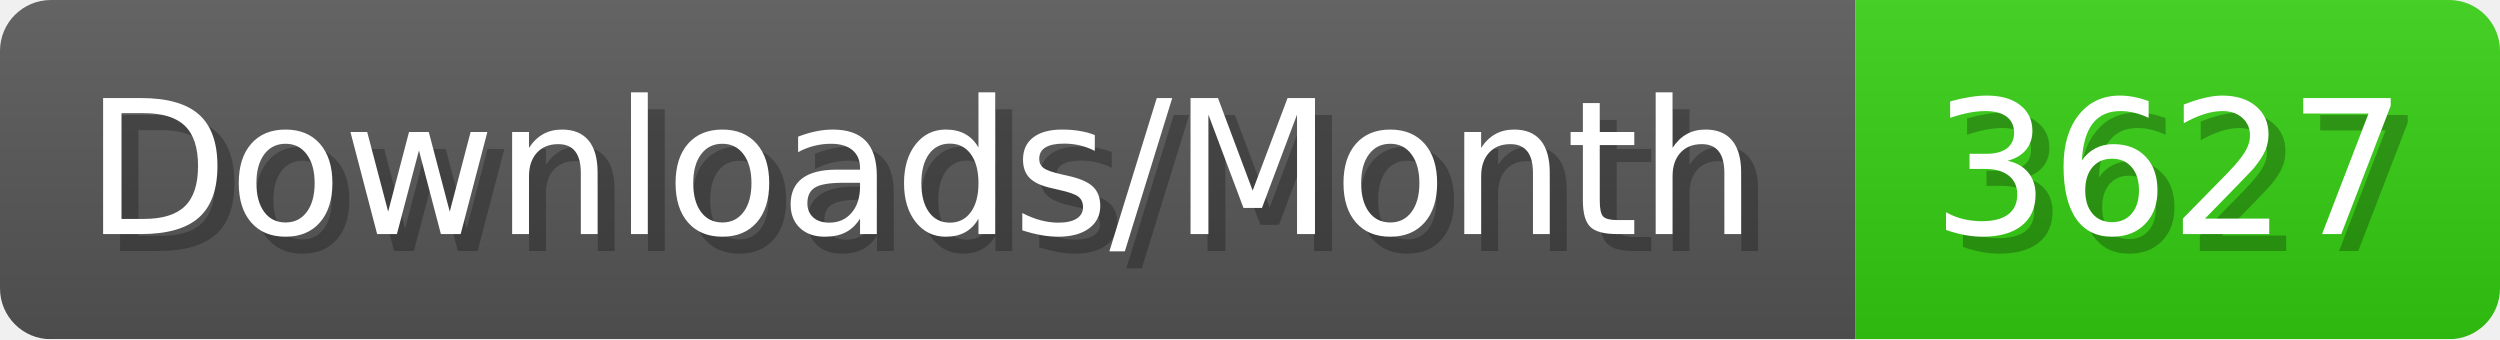
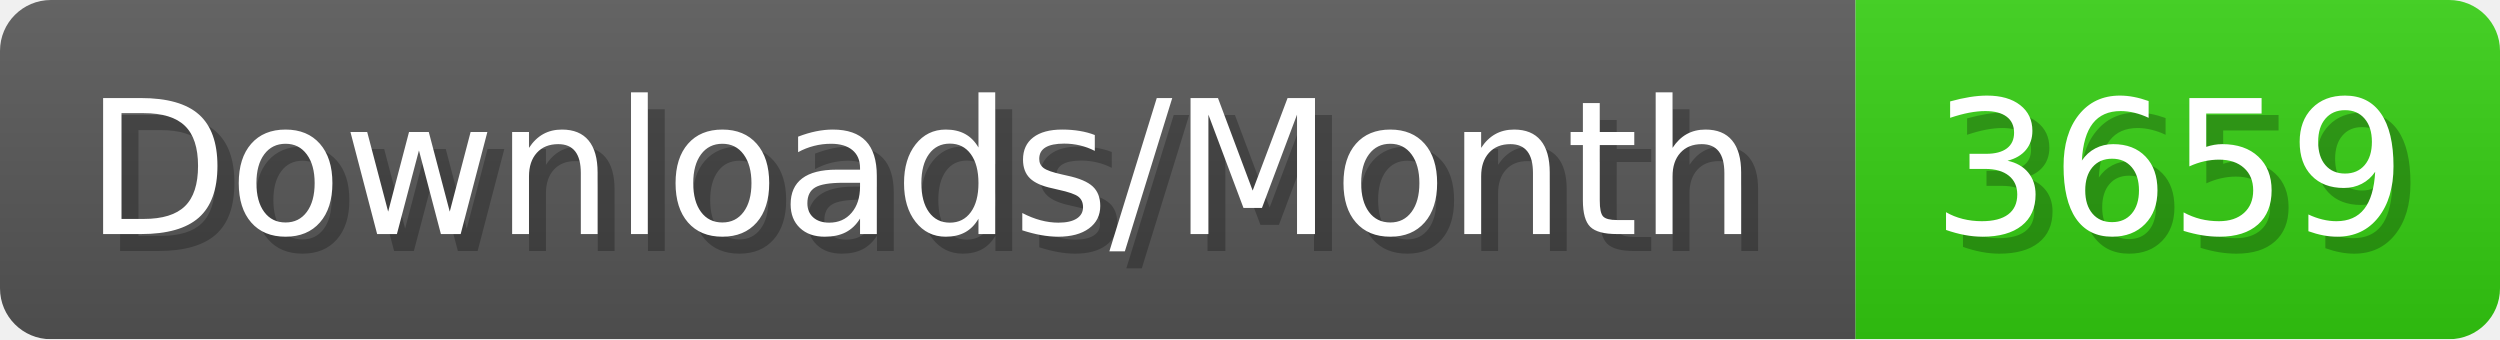
- <svg xmlns="http://www.w3.org/2000/svg" width="147.4" height="20" viewBox="0 0 1474 200" role="img" aria-label="Downloads/Month: 3627">
+ <svg xmlns="http://www.w3.org/2000/svg" width="147.4" height="20" viewBox="0 0 1474 200" role="img" aria-label="Downloads/Month: 3659">
  <linearGradient id="YlXUI" x2="0" y2="100%">
    <stop offset="0" stop-opacity=".1" stop-color="#EEE" />
    <stop offset="1" stop-opacity=".1" />
  </linearGradient>
  <mask id="JHhop">
    <rect width="1474" height="200" rx="30" fill="#FFF" />
  </mask>
  <g mask="url(#JHhop)">
    <rect width="1094" height="200" fill="#555" />
    <rect width="380" height="200" fill="#3C1" x="1094" />
    <rect width="1474" height="200" fill="url(#YlXUI)" />
  </g>
  <g aria-hidden="true" fill="#fff" text-anchor="start" font-family="Verdana,DejaVu Sans,sans-serif" font-size="110">
    <text x="60" y="148" textLength="994" fill="#000" opacity="0.25">Downloads/Month</text>
    <text x="50" y="138" textLength="994">Downloads/Month</text>
-     <text x="1149" y="148" textLength="280" fill="#000" opacity="0.25">3627</text>
-     <text x="1139" y="138" textLength="280">3627</text>
+     <text x="1149" y="148" textLength="280" fill="#000" opacity="0.25">3659</text>
+     <text x="1139" y="138" textLength="280">3659</text>
  </g>
</svg>
